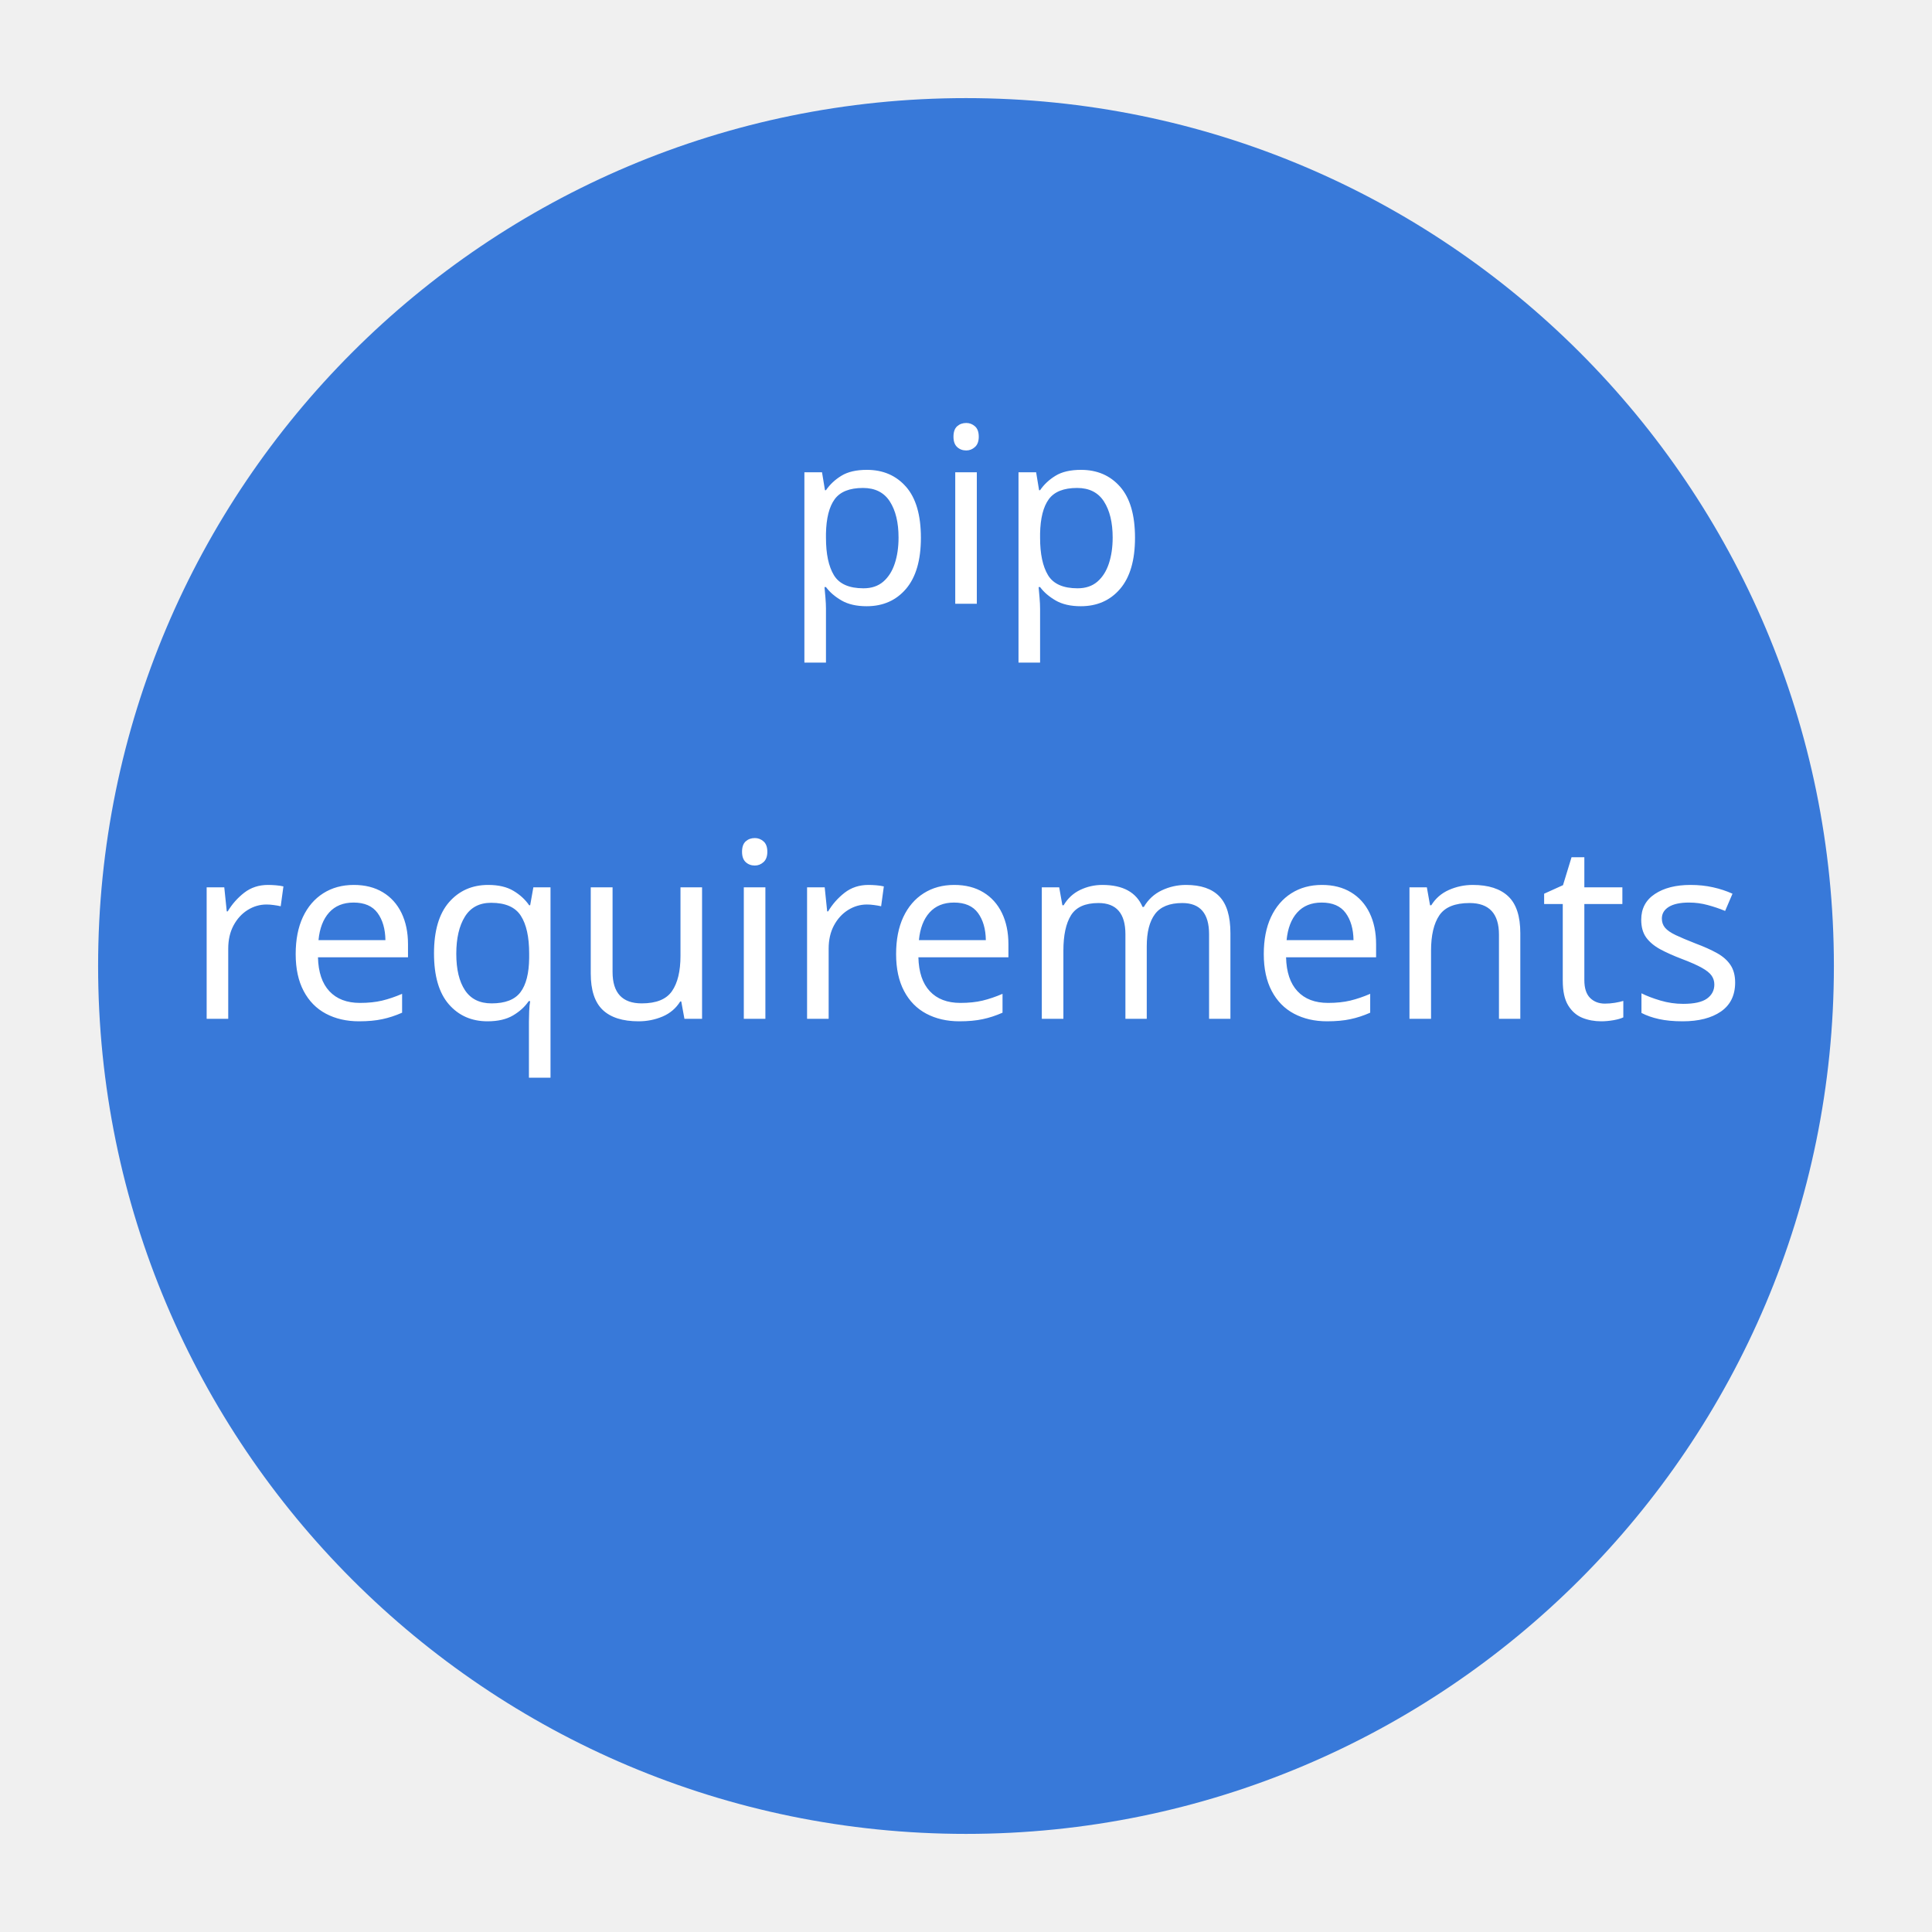
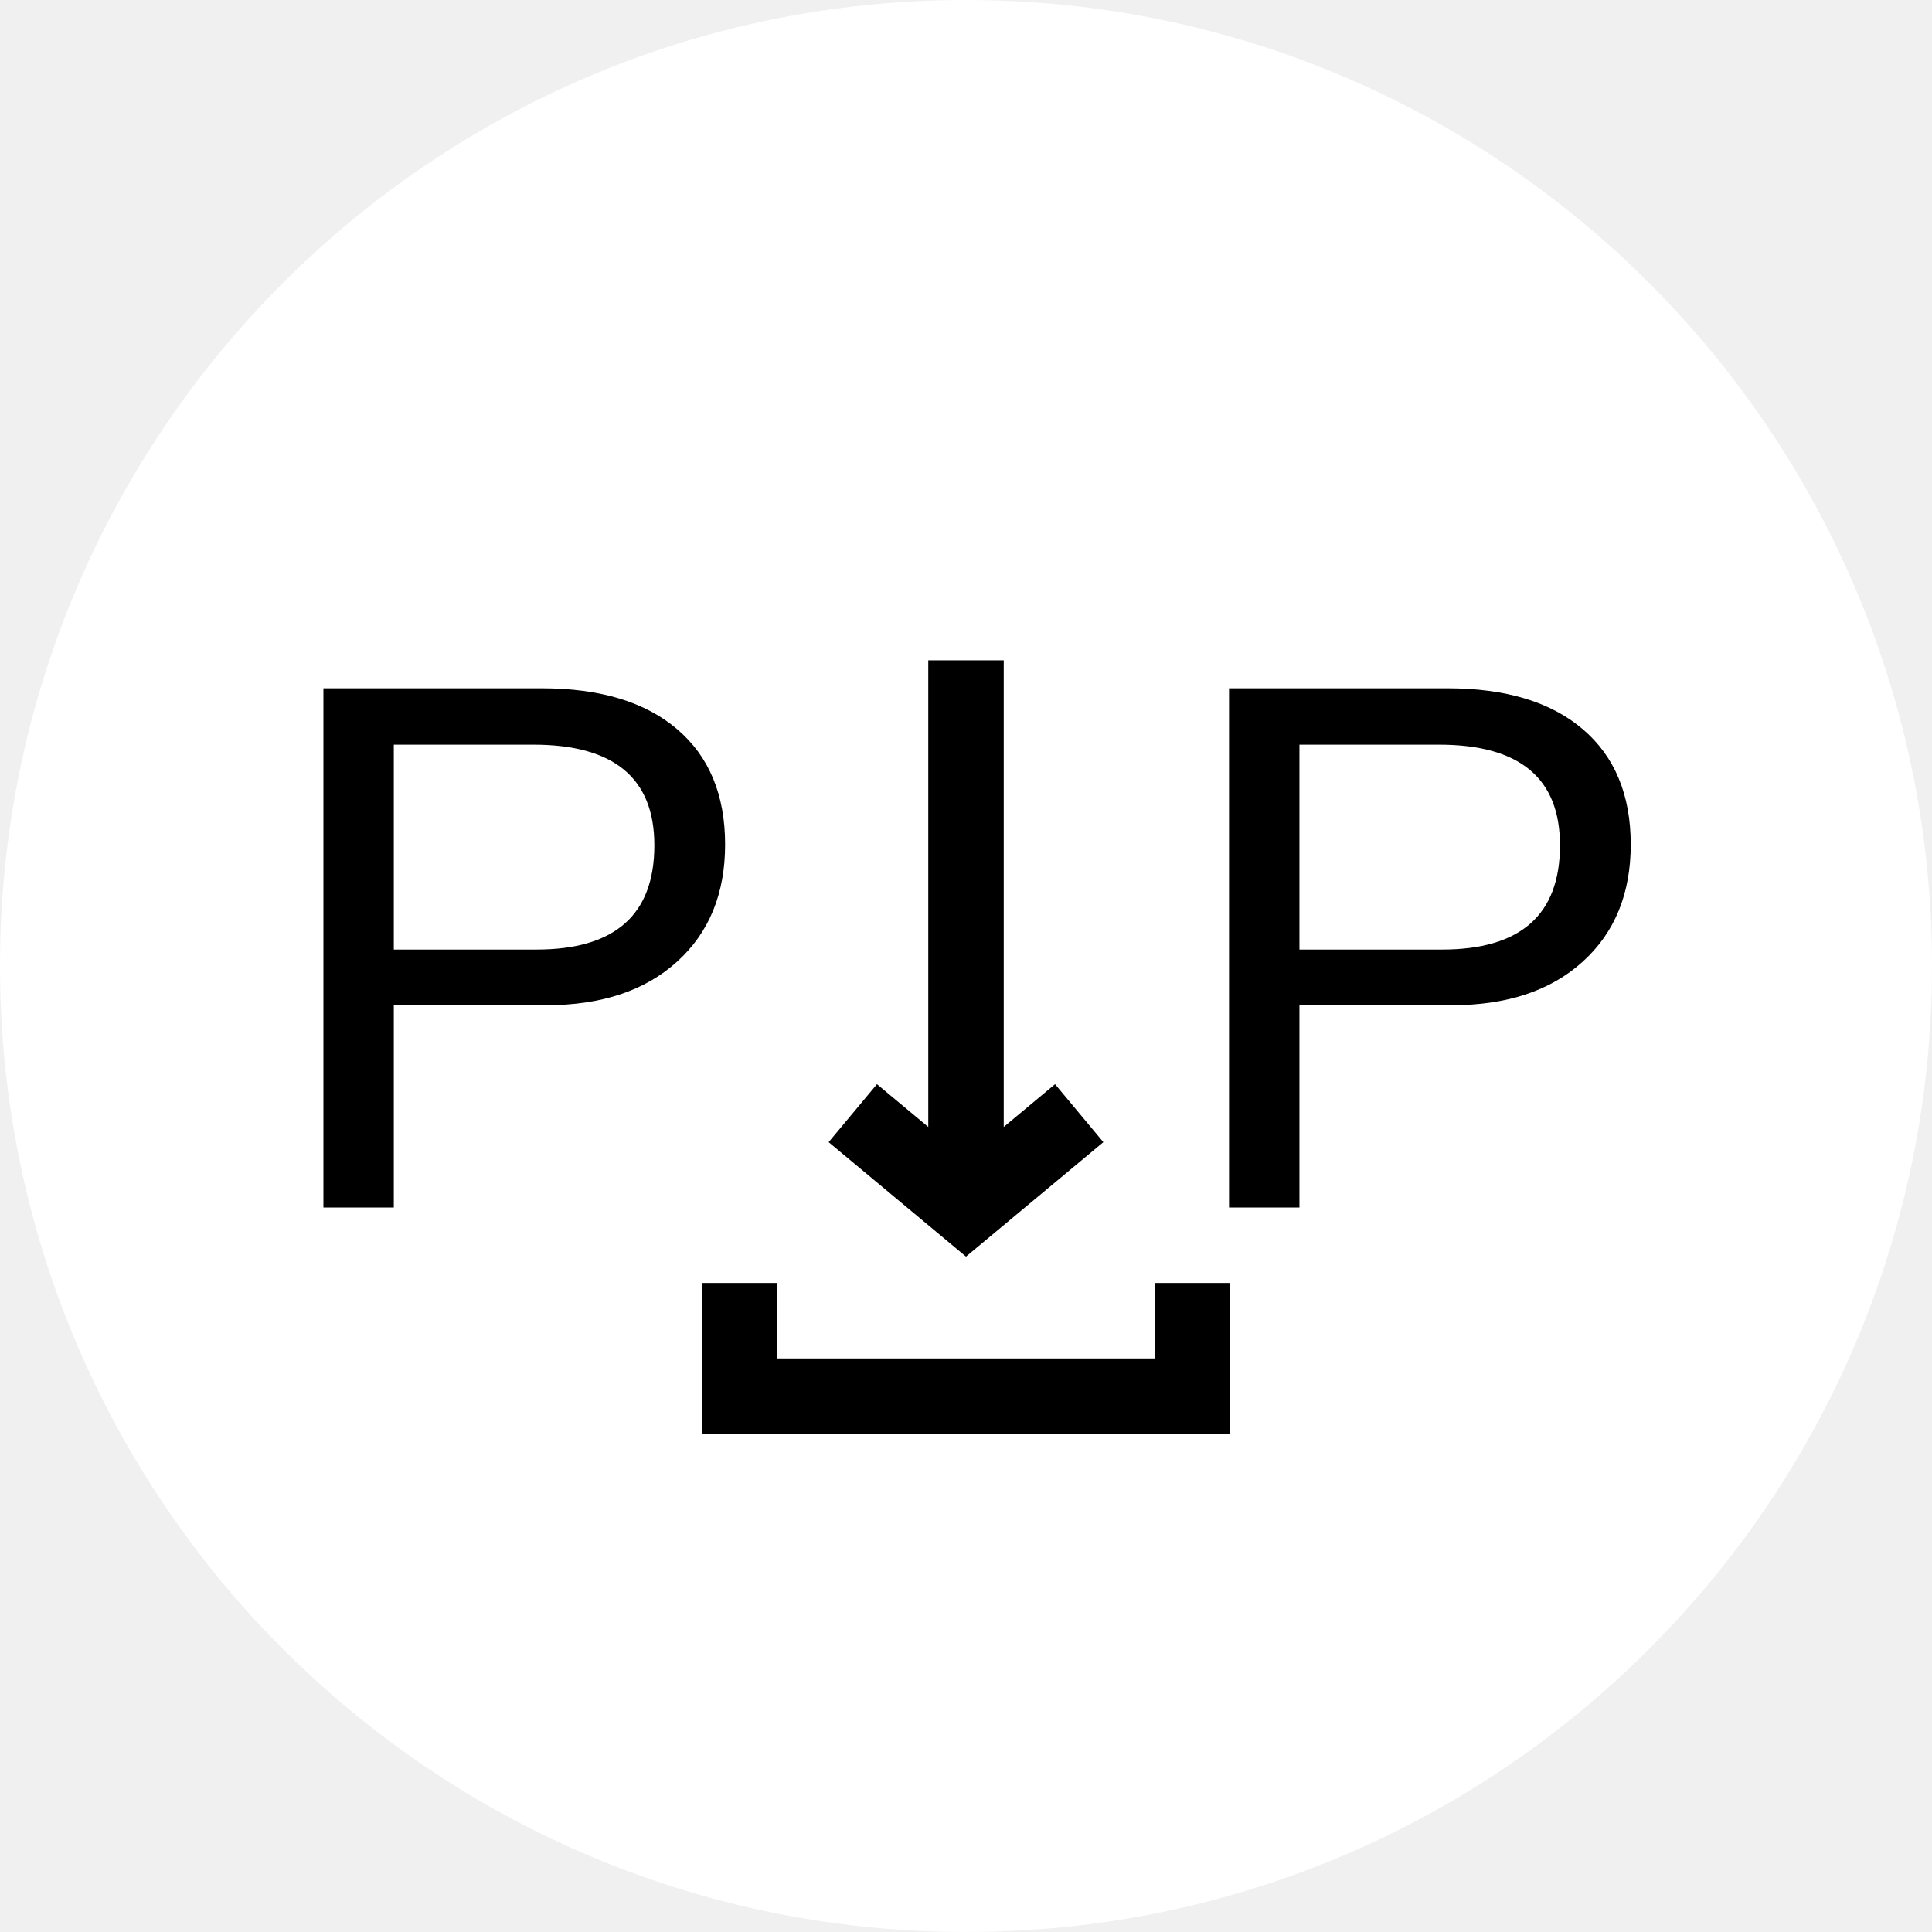
- <svg xmlns="http://www.w3.org/2000/svg" width="512" height="512">
-   <circle cx="256" cy="256" r="230" fill="#3879D9" />
-   <text x="256" y="160" text-anchor="middle" font-size="65" font-family="sans-serif" fill="#FFF">
-     pip
+ <svg xmlns="http://www.w3.org/2000/svg" viewBox="0 0 512 512">
+   <circle cx="256" cy="256" r="256" fill="#FFF" />
+   <text x="136" y="320" text-anchor="middle" font-size="200" font-family="Arial" fill="#000">
+     P
  </text>
-   <text x="256" y="270" text-anchor="middle" font-size="65" font-family="sans-serif" fill="#FFF">
-     requirements
+   <path d="   M 256 175   L 256 320   M 226 295   L 256 320   L 286 295   " stroke="#000" stroke-width="20" fill="none" />
+   <text x="376" y="320" text-anchor="middle" font-size="200" font-family="Arial" fill="#000">
+     P
  </text>
+   <path d="   M 196 340   L 196 370   L 316 370   L 316 340   " stroke="#000" stroke-width="20" fill="none" />
</svg>
